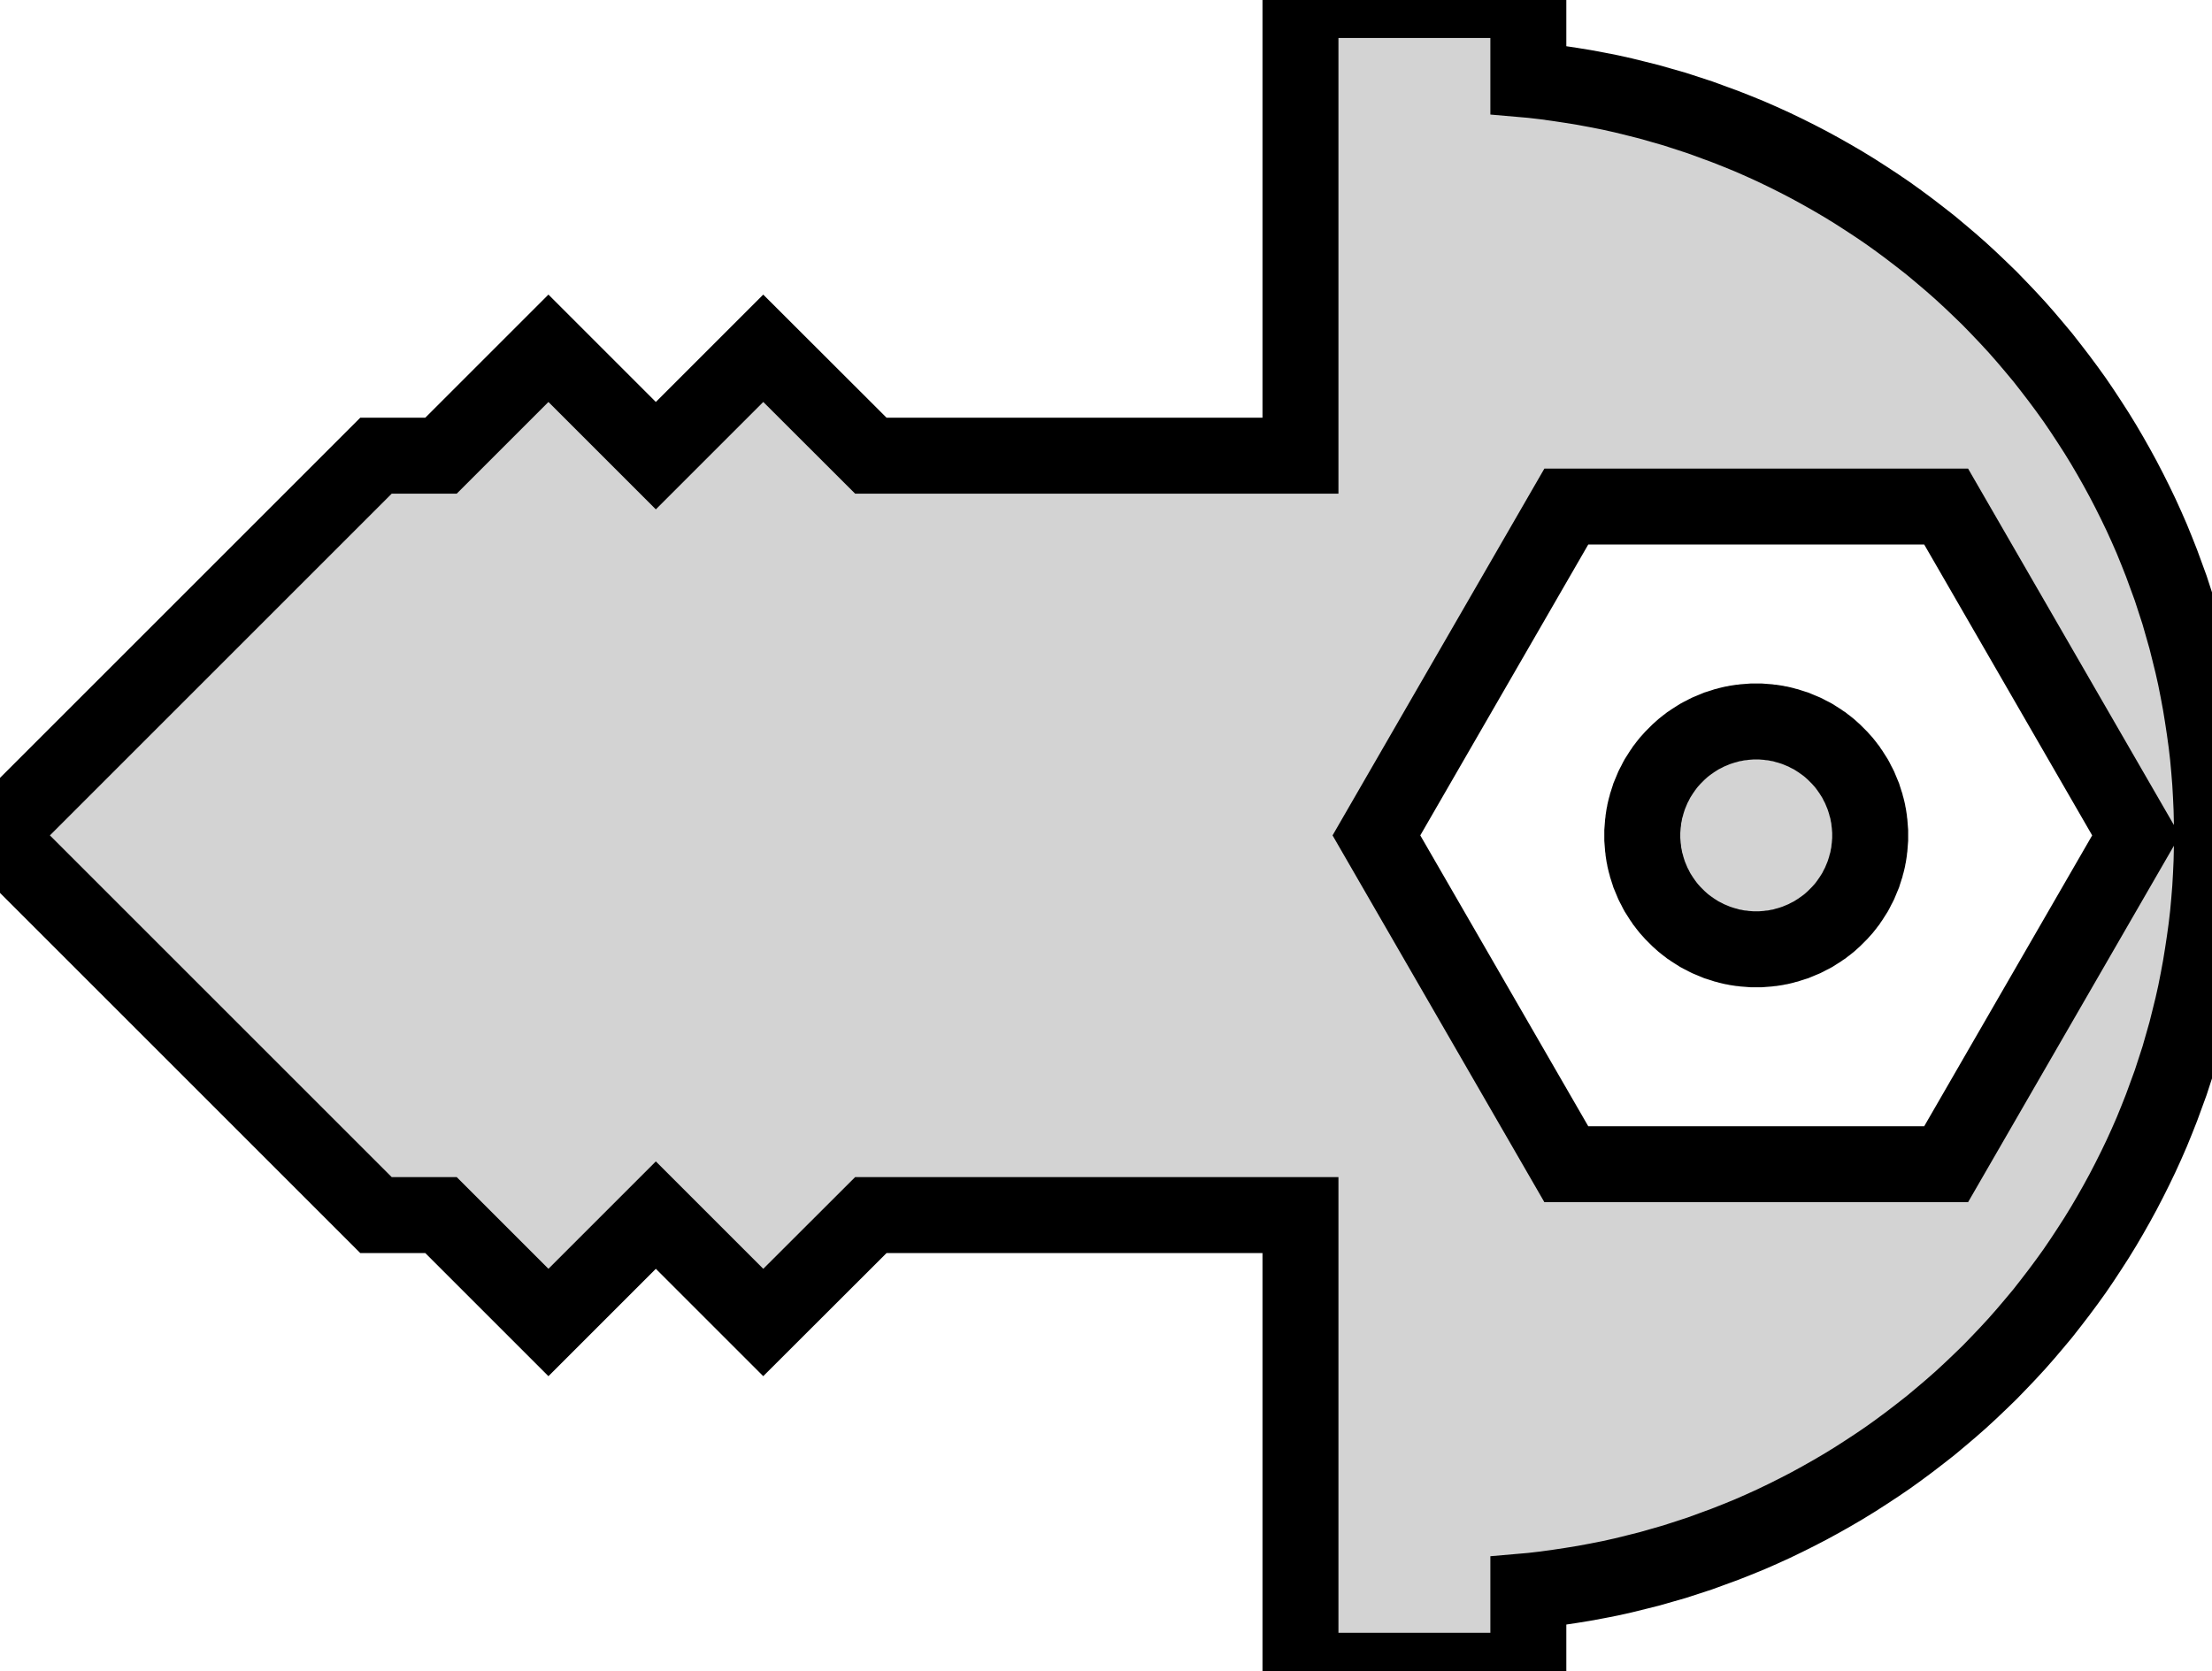
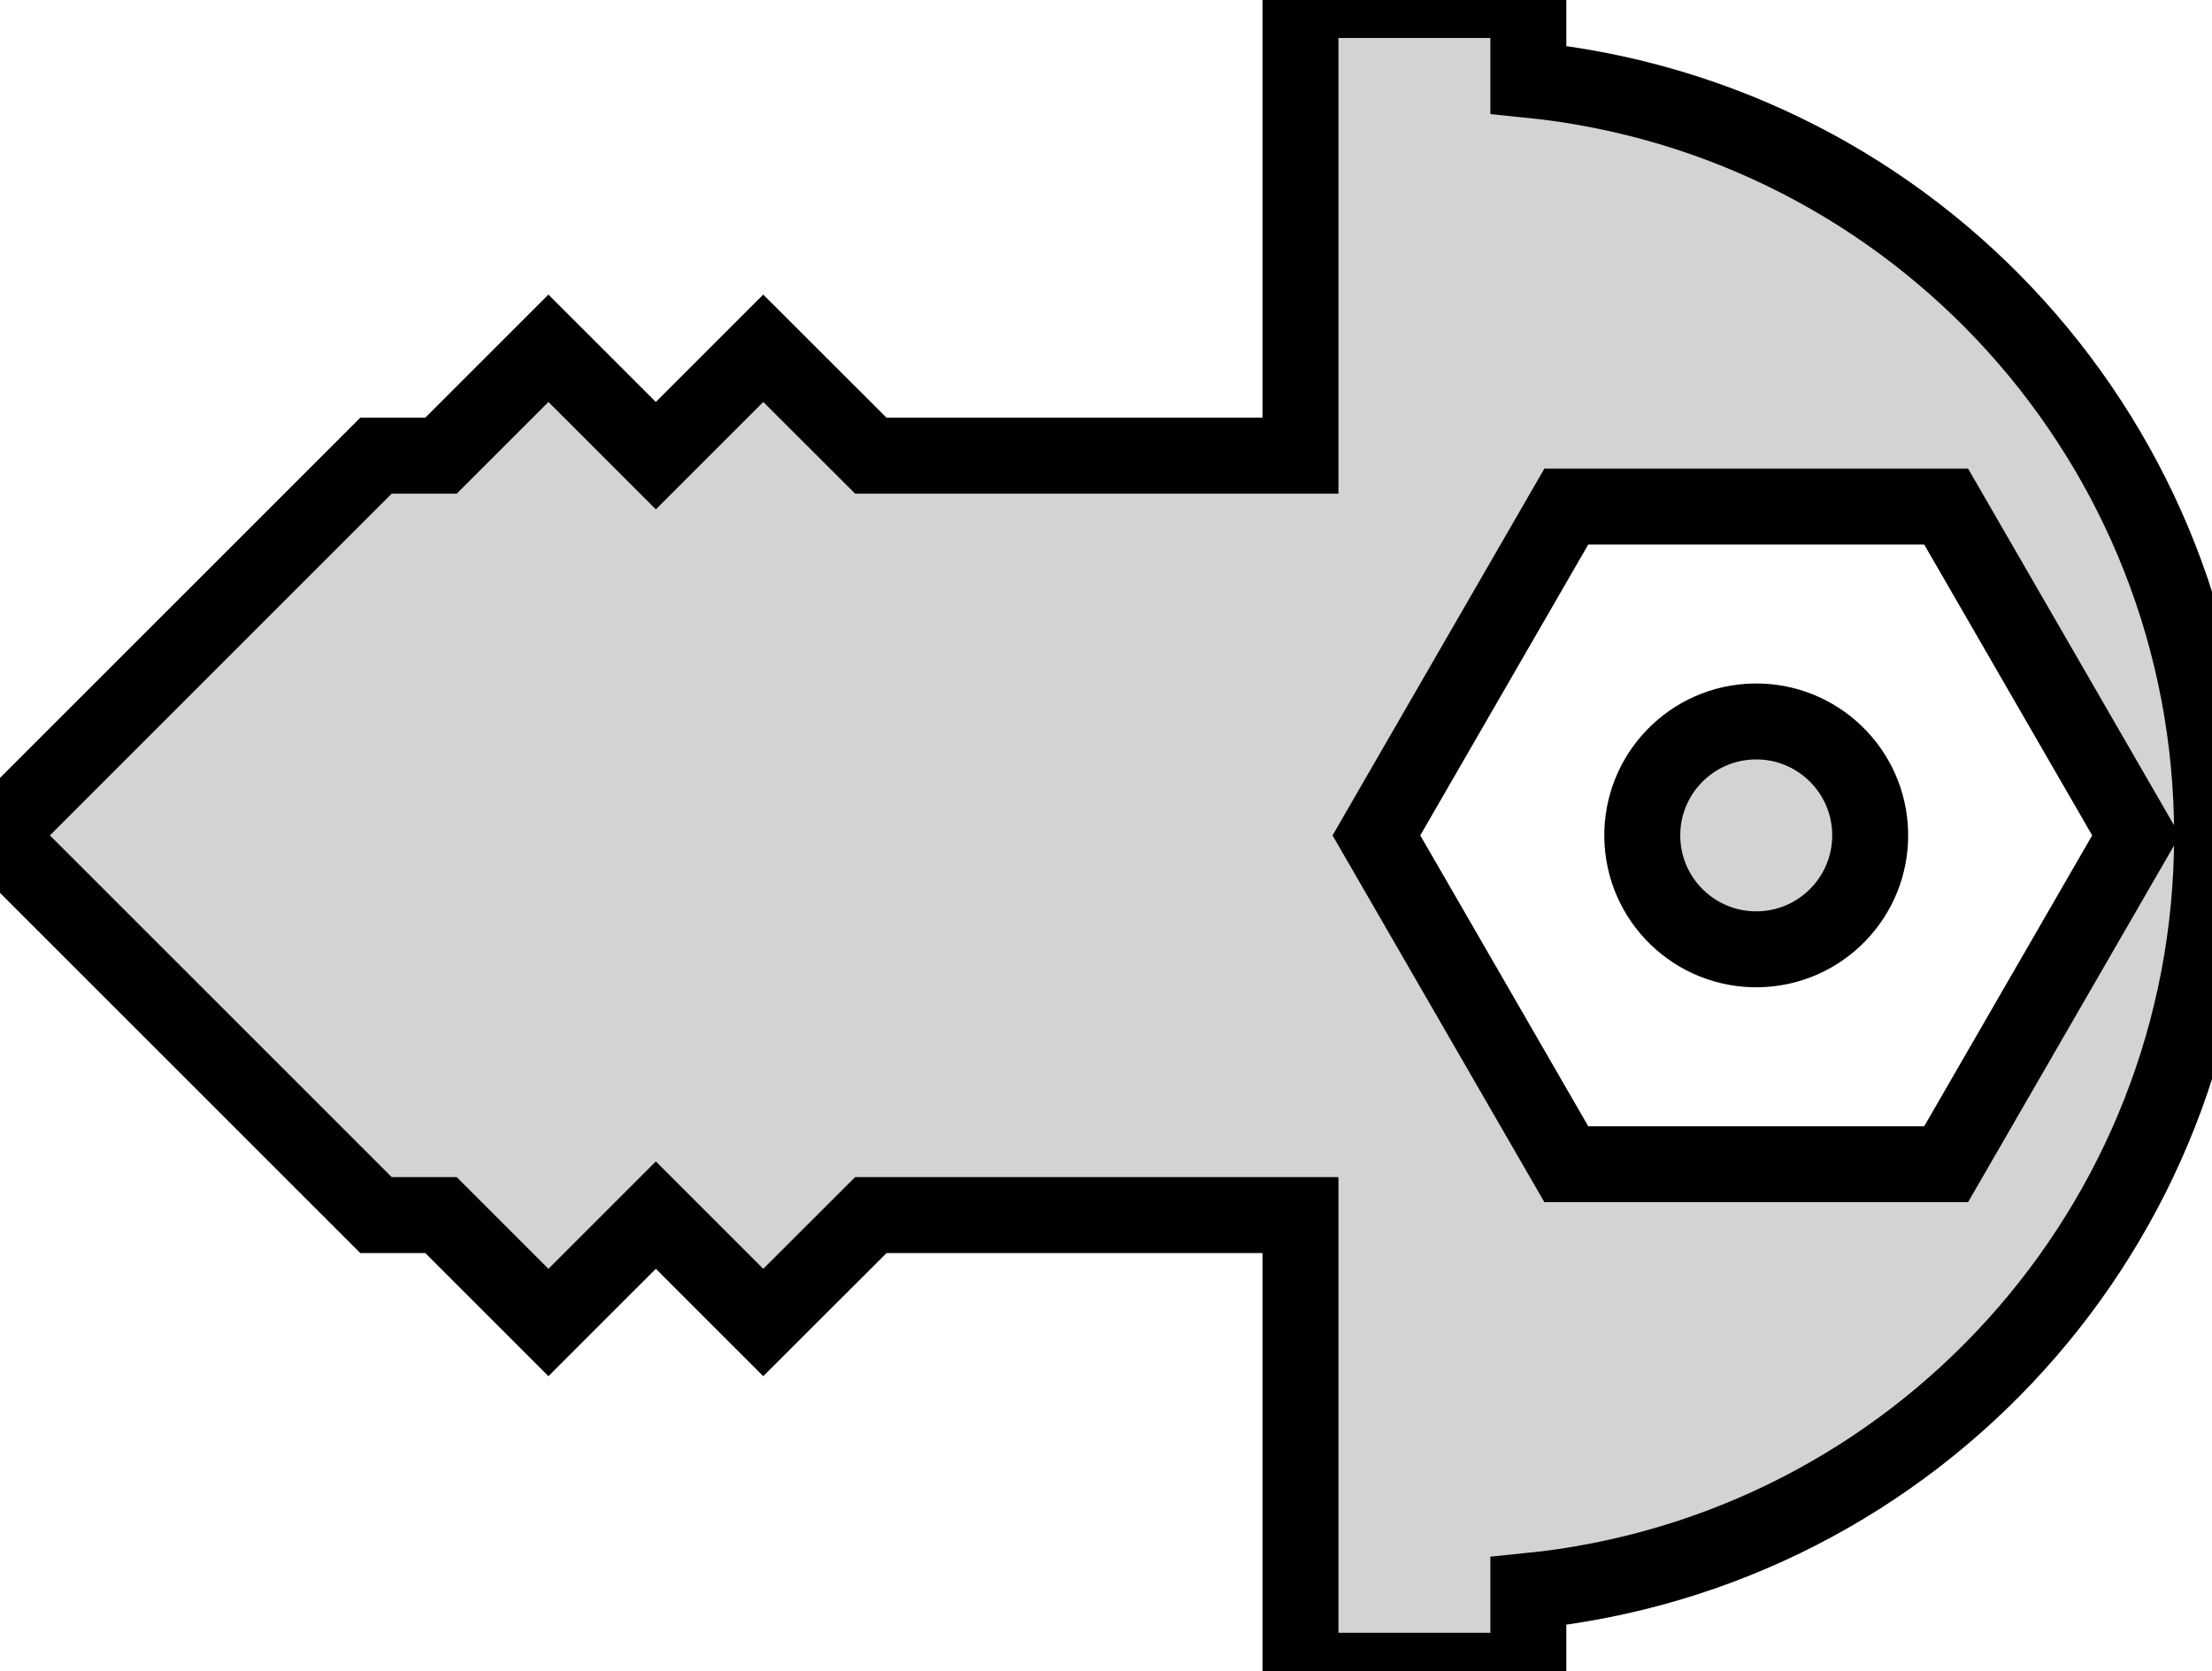
<svg xmlns="http://www.w3.org/2000/svg" width="14.56mm" height="11mm" viewBox="-11.56 -5.5 14.56 11" version="1.1">
-   <path d=" M -1.5,4.975 L -1.477,4.973 L -1.391,4.963 L -1.304,4.951 L -1.218,4.938 L -1.132,4.924  L -1.046,4.908 L -0.96,4.891 L -0.875,4.872 L -0.79,4.851 L -0.706,4.83 L -0.622,4.806  L -0.538,4.782 L -0.455,4.755 L -0.372,4.728 L -0.29,4.698 L -0.208,4.668 L -0.127,4.636  L -0.046,4.603 L 0.034,4.568 L 0.113,4.532 L 0.192,4.494 L 0.27,4.455 L 0.347,4.415  L 0.424,4.373 L 0.5,4.33 L 0.575,4.286 L 0.65,4.24 L 0.723,4.193 L 0.796,4.145  L 0.868,4.096 L 0.939,4.045 L 1.009,3.993 L 1.078,3.94 L 1.147,3.886 L 1.214,3.83  L 1.28,3.774 L 1.346,3.716 L 1.41,3.657 L 1.473,3.597 L 1.536,3.536 L 1.597,3.473  L 1.657,3.41 L 1.716,3.346 L 1.774,3.28 L 1.83,3.214 L 1.886,3.147 L 1.94,3.078  L 1.993,3.009 L 2.045,2.939 L 2.096,2.868 L 2.145,2.796 L 2.193,2.723 L 2.24,2.65  L 2.286,2.575 L 2.33,2.5 L 2.373,2.424 L 2.415,2.347 L 2.455,2.27 L 2.494,2.192  L 2.532,2.113 L 2.568,2.034 L 2.603,1.954 L 2.636,1.873 L 2.668,1.792 L 2.698,1.71  L 2.728,1.628 L 2.755,1.545 L 2.782,1.462 L 2.806,1.378 L 2.83,1.294 L 2.851,1.21  L 2.872,1.125 L 2.891,1.04 L 2.908,0.954 L 2.924,0.868 L 2.938,0.782 L 2.951,0.696  L 2.963,0.609 L 2.973,0.523 L 2.981,0.436 L 2.988,0.349 L 2.993,0.262 L 2.997,0.174  L 2.999,0.087 L 3,-0 L 2.999,-0.087 L 2.997,-0.174 L 2.993,-0.262 L 2.988,-0.349  L 2.981,-0.436 L 2.973,-0.523 L 2.963,-0.609 L 2.951,-0.696 L 2.938,-0.782 L 2.924,-0.868  L 2.908,-0.954 L 2.891,-1.04 L 2.872,-1.125 L 2.851,-1.21 L 2.83,-1.294 L 2.806,-1.378  L 2.782,-1.462 L 2.755,-1.545 L 2.728,-1.628 L 2.698,-1.71 L 2.668,-1.792 L 2.636,-1.873  L 2.603,-1.954 L 2.568,-2.034 L 2.532,-2.113 L 2.494,-2.192 L 2.455,-2.27 L 2.415,-2.347  L 2.373,-2.424 L 2.33,-2.5 L 2.286,-2.575 L 2.24,-2.65 L 2.193,-2.723 L 2.145,-2.796  L 2.096,-2.868 L 2.045,-2.939 L 1.993,-3.009 L 1.94,-3.078 L 1.886,-3.147 L 1.83,-3.214  L 1.774,-3.28 L 1.716,-3.346 L 1.657,-3.41 L 1.597,-3.473 L 1.536,-3.536 L 1.473,-3.597  L 1.41,-3.657 L 1.346,-3.716 L 1.28,-3.774 L 1.214,-3.83 L 1.147,-3.886 L 1.078,-3.94  L 1.009,-3.993 L 0.939,-4.045 L 0.868,-4.096 L 0.796,-4.145 L 0.723,-4.193 L 0.65,-4.24  L 0.575,-4.286 L 0.5,-4.33 L 0.424,-4.373 L 0.347,-4.415 L 0.27,-4.455 L 0.192,-4.494  L 0.113,-4.532 L 0.034,-4.568 L -0.046,-4.603 L -0.127,-4.636 L -0.208,-4.668 L -0.29,-4.698  L -0.372,-4.728 L -0.455,-4.755 L -0.538,-4.782 L -0.622,-4.806 L -0.706,-4.83 L -0.79,-4.851  L -0.875,-4.872 L -0.96,-4.891 L -1.046,-4.908 L -1.132,-4.924 L -1.218,-4.938 L -1.304,-4.951  L -1.391,-4.963 L -1.477,-4.973 L -1.5,-4.975 L -1.5,-5.5 L -3,-5.5 L -3,-2.5  L -5.828,-2.5 L -6.536,-3.207 L -7.243,-2.5 L -7.95,-3.207 L -8.657,-2.5 L -9.085,-2.5  L -11.56,-0.025 L -11.56,0.025 L -9.085,2.5 L -8.657,2.5 L -7.95,3.207 L -7.243,2.5  L -6.536,3.207 L -5.828,2.5 L -3,2.5 L -3,5.5 L -1.5,5.5 z M -1.25,2.165 L -2.5,-0 L -1.25,-2.165 L 1.25,-2.165 L 2.5,-0 L 1.25,2.165  z M 0.013,0.75 L 0.026,0.75 L 0.039,0.749 L 0.052,0.748 L 0.065,0.747 L 0.078,0.746  L 0.091,0.744 L 0.104,0.743 L 0.117,0.741 L 0.13,0.739 L 0.143,0.736 L 0.156,0.734  L 0.169,0.731 L 0.181,0.728 L 0.194,0.724 L 0.207,0.721 L 0.219,0.717 L 0.232,0.713  L 0.244,0.709 L 0.257,0.705 L 0.269,0.7 L 0.281,0.695 L 0.293,0.69 L 0.305,0.685  L 0.317,0.68 L 0.329,0.674 L 0.34,0.668 L 0.352,0.662 L 0.364,0.656 L 0.375,0.65  L 0.386,0.643 L 0.397,0.636 L 0.408,0.629 L 0.419,0.622 L 0.43,0.614 L 0.441,0.607  L 0.451,0.599 L 0.462,0.591 L 0.472,0.583 L 0.482,0.575 L 0.492,0.566 L 0.502,0.557  L 0.511,0.549 L 0.521,0.539 L 0.53,0.53 L 0.539,0.521 L 0.549,0.511 L 0.557,0.502  L 0.566,0.492 L 0.575,0.482 L 0.583,0.472 L 0.591,0.462 L 0.599,0.451 L 0.607,0.441  L 0.614,0.43 L 0.622,0.419 L 0.629,0.408 L 0.636,0.397 L 0.643,0.386 L 0.65,0.375  L 0.656,0.364 L 0.662,0.352 L 0.668,0.34 L 0.674,0.329 L 0.68,0.317 L 0.685,0.305  L 0.69,0.293 L 0.695,0.281 L 0.7,0.269 L 0.705,0.257 L 0.709,0.244 L 0.713,0.232  L 0.717,0.219 L 0.721,0.207 L 0.724,0.194 L 0.728,0.181 L 0.731,0.169 L 0.734,0.156  L 0.736,0.143 L 0.739,0.13 L 0.741,0.117 L 0.743,0.104 L 0.744,0.091 L 0.746,0.078  L 0.747,0.065 L 0.748,0.052 L 0.749,0.039 L 0.75,0.026 L 0.75,0.013 L 0.75,-0  L 0.75,-0.013 L 0.75,-0.026 L 0.749,-0.039 L 0.748,-0.052 L 0.747,-0.065 L 0.746,-0.078  L 0.744,-0.091 L 0.743,-0.104 L 0.741,-0.117 L 0.739,-0.13 L 0.736,-0.143 L 0.734,-0.156  L 0.731,-0.169 L 0.728,-0.181 L 0.724,-0.194 L 0.721,-0.207 L 0.717,-0.219 L 0.713,-0.232  L 0.709,-0.244 L 0.705,-0.257 L 0.7,-0.269 L 0.695,-0.281 L 0.69,-0.293 L 0.685,-0.305  L 0.68,-0.317 L 0.674,-0.329 L 0.668,-0.34 L 0.662,-0.352 L 0.656,-0.364 L 0.65,-0.375  L 0.643,-0.386 L 0.636,-0.397 L 0.629,-0.408 L 0.622,-0.419 L 0.614,-0.43 L 0.607,-0.441  L 0.599,-0.451 L 0.591,-0.462 L 0.583,-0.472 L 0.575,-0.482 L 0.566,-0.492 L 0.557,-0.502  L 0.549,-0.511 L 0.539,-0.521 L 0.53,-0.53 L 0.521,-0.539 L 0.511,-0.549 L 0.502,-0.557  L 0.492,-0.566 L 0.482,-0.575 L 0.472,-0.583 L 0.462,-0.591 L 0.451,-0.599 L 0.441,-0.607  L 0.43,-0.614 L 0.419,-0.622 L 0.408,-0.629 L 0.397,-0.636 L 0.386,-0.643 L 0.375,-0.65  L 0.364,-0.656 L 0.352,-0.662 L 0.34,-0.668 L 0.329,-0.674 L 0.317,-0.68 L 0.305,-0.685  L 0.293,-0.69 L 0.281,-0.695 L 0.269,-0.7 L 0.257,-0.705 L 0.244,-0.709 L 0.232,-0.713  L 0.219,-0.717 L 0.207,-0.721 L 0.194,-0.724 L 0.181,-0.728 L 0.169,-0.731 L 0.156,-0.734  L 0.143,-0.736 L 0.13,-0.739 L 0.117,-0.741 L 0.104,-0.743 L 0.091,-0.744 L 0.078,-0.746  L 0.065,-0.747 L 0.052,-0.748 L 0.039,-0.749 L 0.026,-0.75 L 0.013,-0.75 L 0,-0.75  L -0.013,-0.75 L -0.026,-0.75 L -0.039,-0.749 L -0.052,-0.748 L -0.065,-0.747 L -0.078,-0.746  L -0.091,-0.744 L -0.104,-0.743 L -0.117,-0.741 L -0.13,-0.739 L -0.143,-0.736 L -0.156,-0.734  L -0.169,-0.731 L -0.181,-0.728 L -0.194,-0.724 L -0.207,-0.721 L -0.219,-0.717 L -0.232,-0.713  L -0.244,-0.709 L -0.257,-0.705 L -0.269,-0.7 L -0.281,-0.695 L -0.293,-0.69 L -0.305,-0.685  L -0.317,-0.68 L -0.329,-0.674 L -0.34,-0.668 L -0.352,-0.662 L -0.364,-0.656 L -0.375,-0.65  L -0.386,-0.643 L -0.397,-0.636 L -0.408,-0.629 L -0.419,-0.622 L -0.43,-0.614 L -0.441,-0.607  L -0.451,-0.599 L -0.462,-0.591 L -0.472,-0.583 L -0.482,-0.575 L -0.492,-0.566 L -0.502,-0.557  L -0.511,-0.549 L -0.521,-0.539 L -0.53,-0.53 L -0.539,-0.521 L -0.549,-0.511 L -0.557,-0.502  L -0.566,-0.492 L -0.575,-0.482 L -0.583,-0.472 L -0.591,-0.462 L -0.599,-0.451 L -0.607,-0.441  L -0.614,-0.43 L -0.622,-0.419 L -0.629,-0.408 L -0.636,-0.397 L -0.643,-0.386 L -0.65,-0.375  L -0.656,-0.364 L -0.662,-0.352 L -0.668,-0.34 L -0.674,-0.329 L -0.68,-0.317 L -0.685,-0.305  L -0.69,-0.293 L -0.695,-0.281 L -0.7,-0.269 L -0.705,-0.257 L -0.709,-0.244 L -0.713,-0.232  L -0.717,-0.219 L -0.721,-0.207 L -0.724,-0.194 L -0.728,-0.181 L -0.731,-0.169 L -0.734,-0.156  L -0.736,-0.143 L -0.739,-0.13 L -0.741,-0.117 L -0.743,-0.104 L -0.744,-0.091 L -0.746,-0.078  L -0.747,-0.065 L -0.748,-0.052 L -0.749,-0.039 L -0.75,-0.026 L -0.75,-0.013 L -0.75,-0  L -0.75,0.013 L -0.75,0.026 L -0.749,0.039 L -0.748,0.052 L -0.747,0.065 L -0.746,0.078  L -0.744,0.091 L -0.743,0.104 L -0.741,0.117 L -0.739,0.13 L -0.736,0.143 L -0.734,0.156  L -0.731,0.169 L -0.728,0.181 L -0.724,0.194 L -0.721,0.207 L -0.717,0.219 L -0.713,0.232  L -0.709,0.244 L -0.705,0.257 L -0.7,0.269 L -0.695,0.281 L -0.69,0.293 L -0.685,0.305  L -0.68,0.317 L -0.674,0.329 L -0.668,0.34 L -0.662,0.352 L -0.656,0.364 L -0.65,0.375  L -0.643,0.386 L -0.636,0.397 L -0.629,0.408 L -0.622,0.419 L -0.614,0.43 L -0.607,0.441  L -0.599,0.451 L -0.591,0.462 L -0.583,0.472 L -0.575,0.482 L -0.566,0.492 L -0.557,0.502  L -0.549,0.511 L -0.539,0.521 L -0.53,0.53 L -0.521,0.539 L -0.511,0.549 L -0.502,0.557  L -0.492,0.566 L -0.482,0.575 L -0.472,0.583 L -0.462,0.591 L -0.451,0.599 L -0.441,0.607  L -0.43,0.614 L -0.419,0.622 L -0.408,0.629 L -0.397,0.636 L -0.386,0.643 L -0.375,0.65  L -0.364,0.656 L -0.352,0.662 L -0.34,0.668 L -0.329,0.674 L -0.317,0.68 L -0.305,0.685  L -0.293,0.69 L -0.281,0.695 L -0.269,0.7 L -0.257,0.705 L -0.244,0.709 L -0.232,0.713  L -0.219,0.717 L -0.207,0.721 L -0.194,0.724 L -0.181,0.728 L -0.169,0.731 L -0.156,0.734  L -0.143,0.736 L -0.13,0.739 L -0.117,0.741 L -0.104,0.743 L -0.091,0.744 L -0.078,0.746  L -0.065,0.747 L -0.052,0.748 L -0.039,0.749 L -0.026,0.75 L -0.013,0.75 L 0,0.75  z " stroke="black" fill="lightgray" stroke-width="0.5" />
+   <path d=" M -1.5,-5.5 L -3,-5.5 L -3,-2.5 L -5.828,-2.5 L -6.536,-3.207 L -7.243,-2.5 L -7.95,-3.207 L -8.657,-2.5 L -9.085,-2.5 L -11.56,-0.025 L -11.56,0.025 L -9.085,2.5 L -8.657,2.5 L -7.95,3.207 L -7.243,2.5 L -6.536,3.207 L -5.828,2.5 L -3,2.5 L -3,5.5 L -1.5,5.5 L -1.5,4.975 A 5,5 0 0 0 -1.5,-4.975 z M -1.25,2.165 L -2.5,0 L -1.25,-2.165 L 1.25,-2.165 L 2.5,0 L 1.25,2.165 z M 0.013,0.75 A 0.75,0.75 0 0 0 -0.013,-0.75 A 0.75,0.75 0 0 0 0.013,0.75 z " stroke="black" fill="lightgray" stroke-width="0.5" />
</svg>
